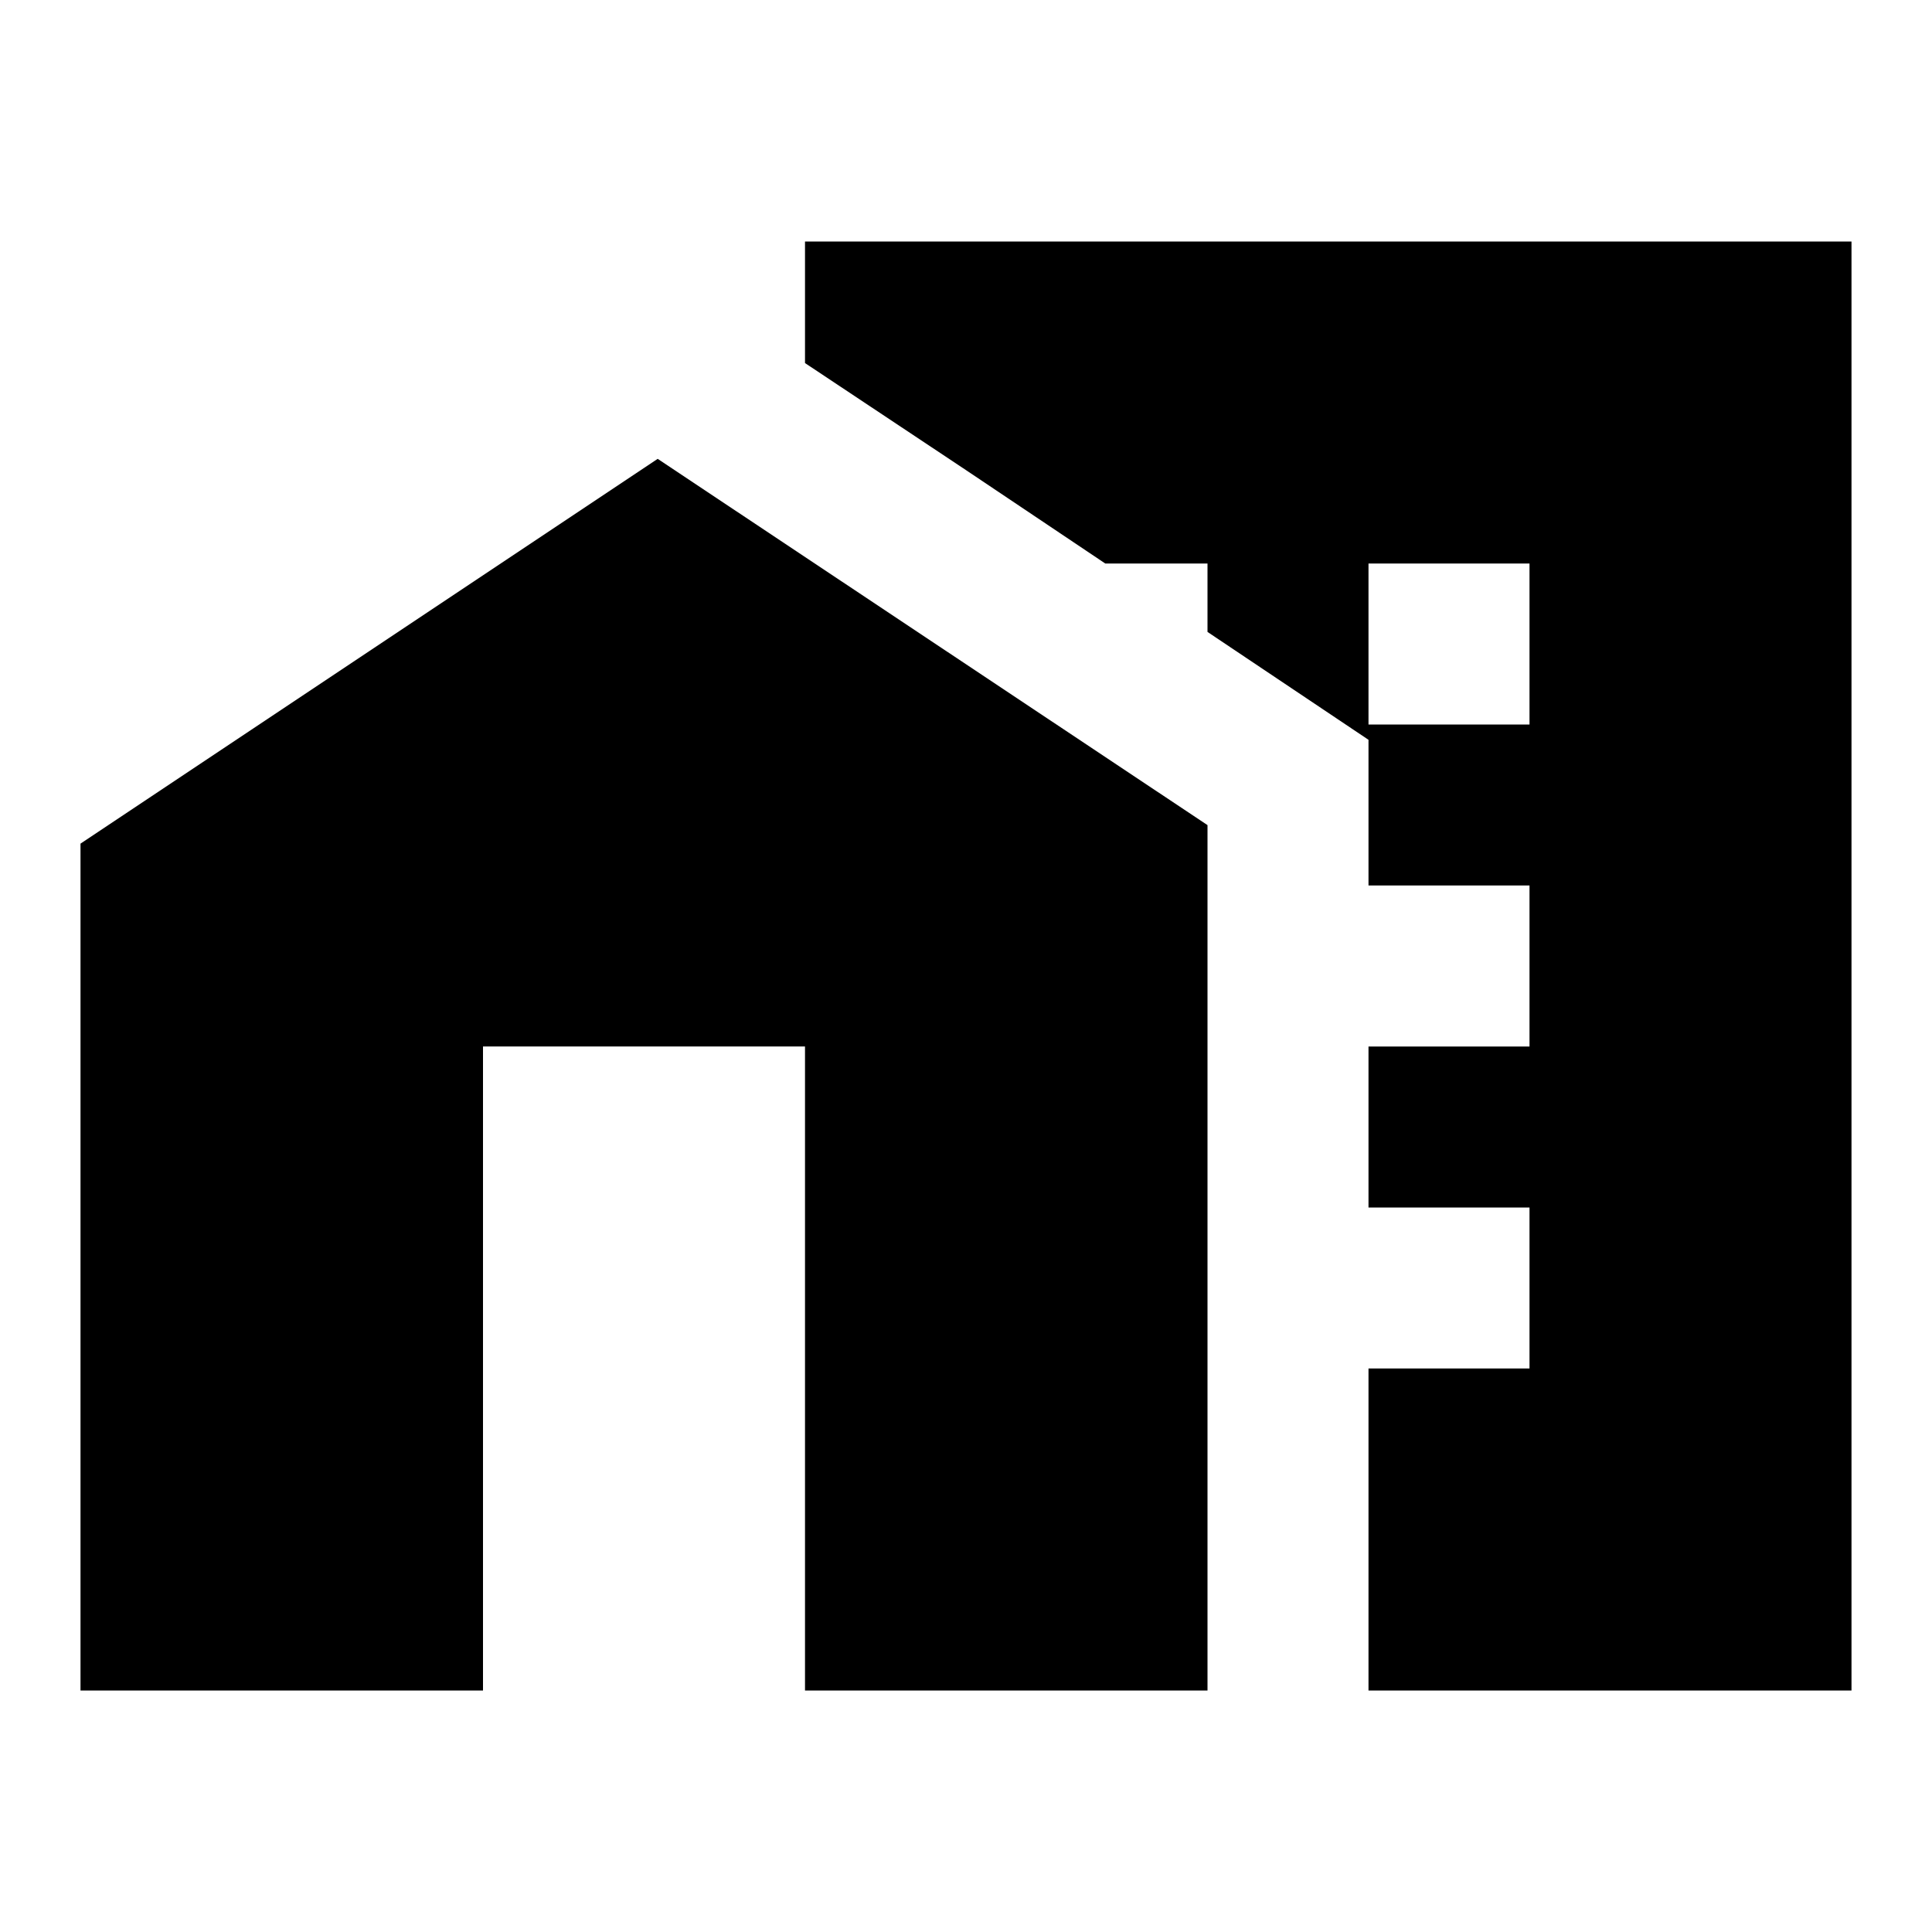
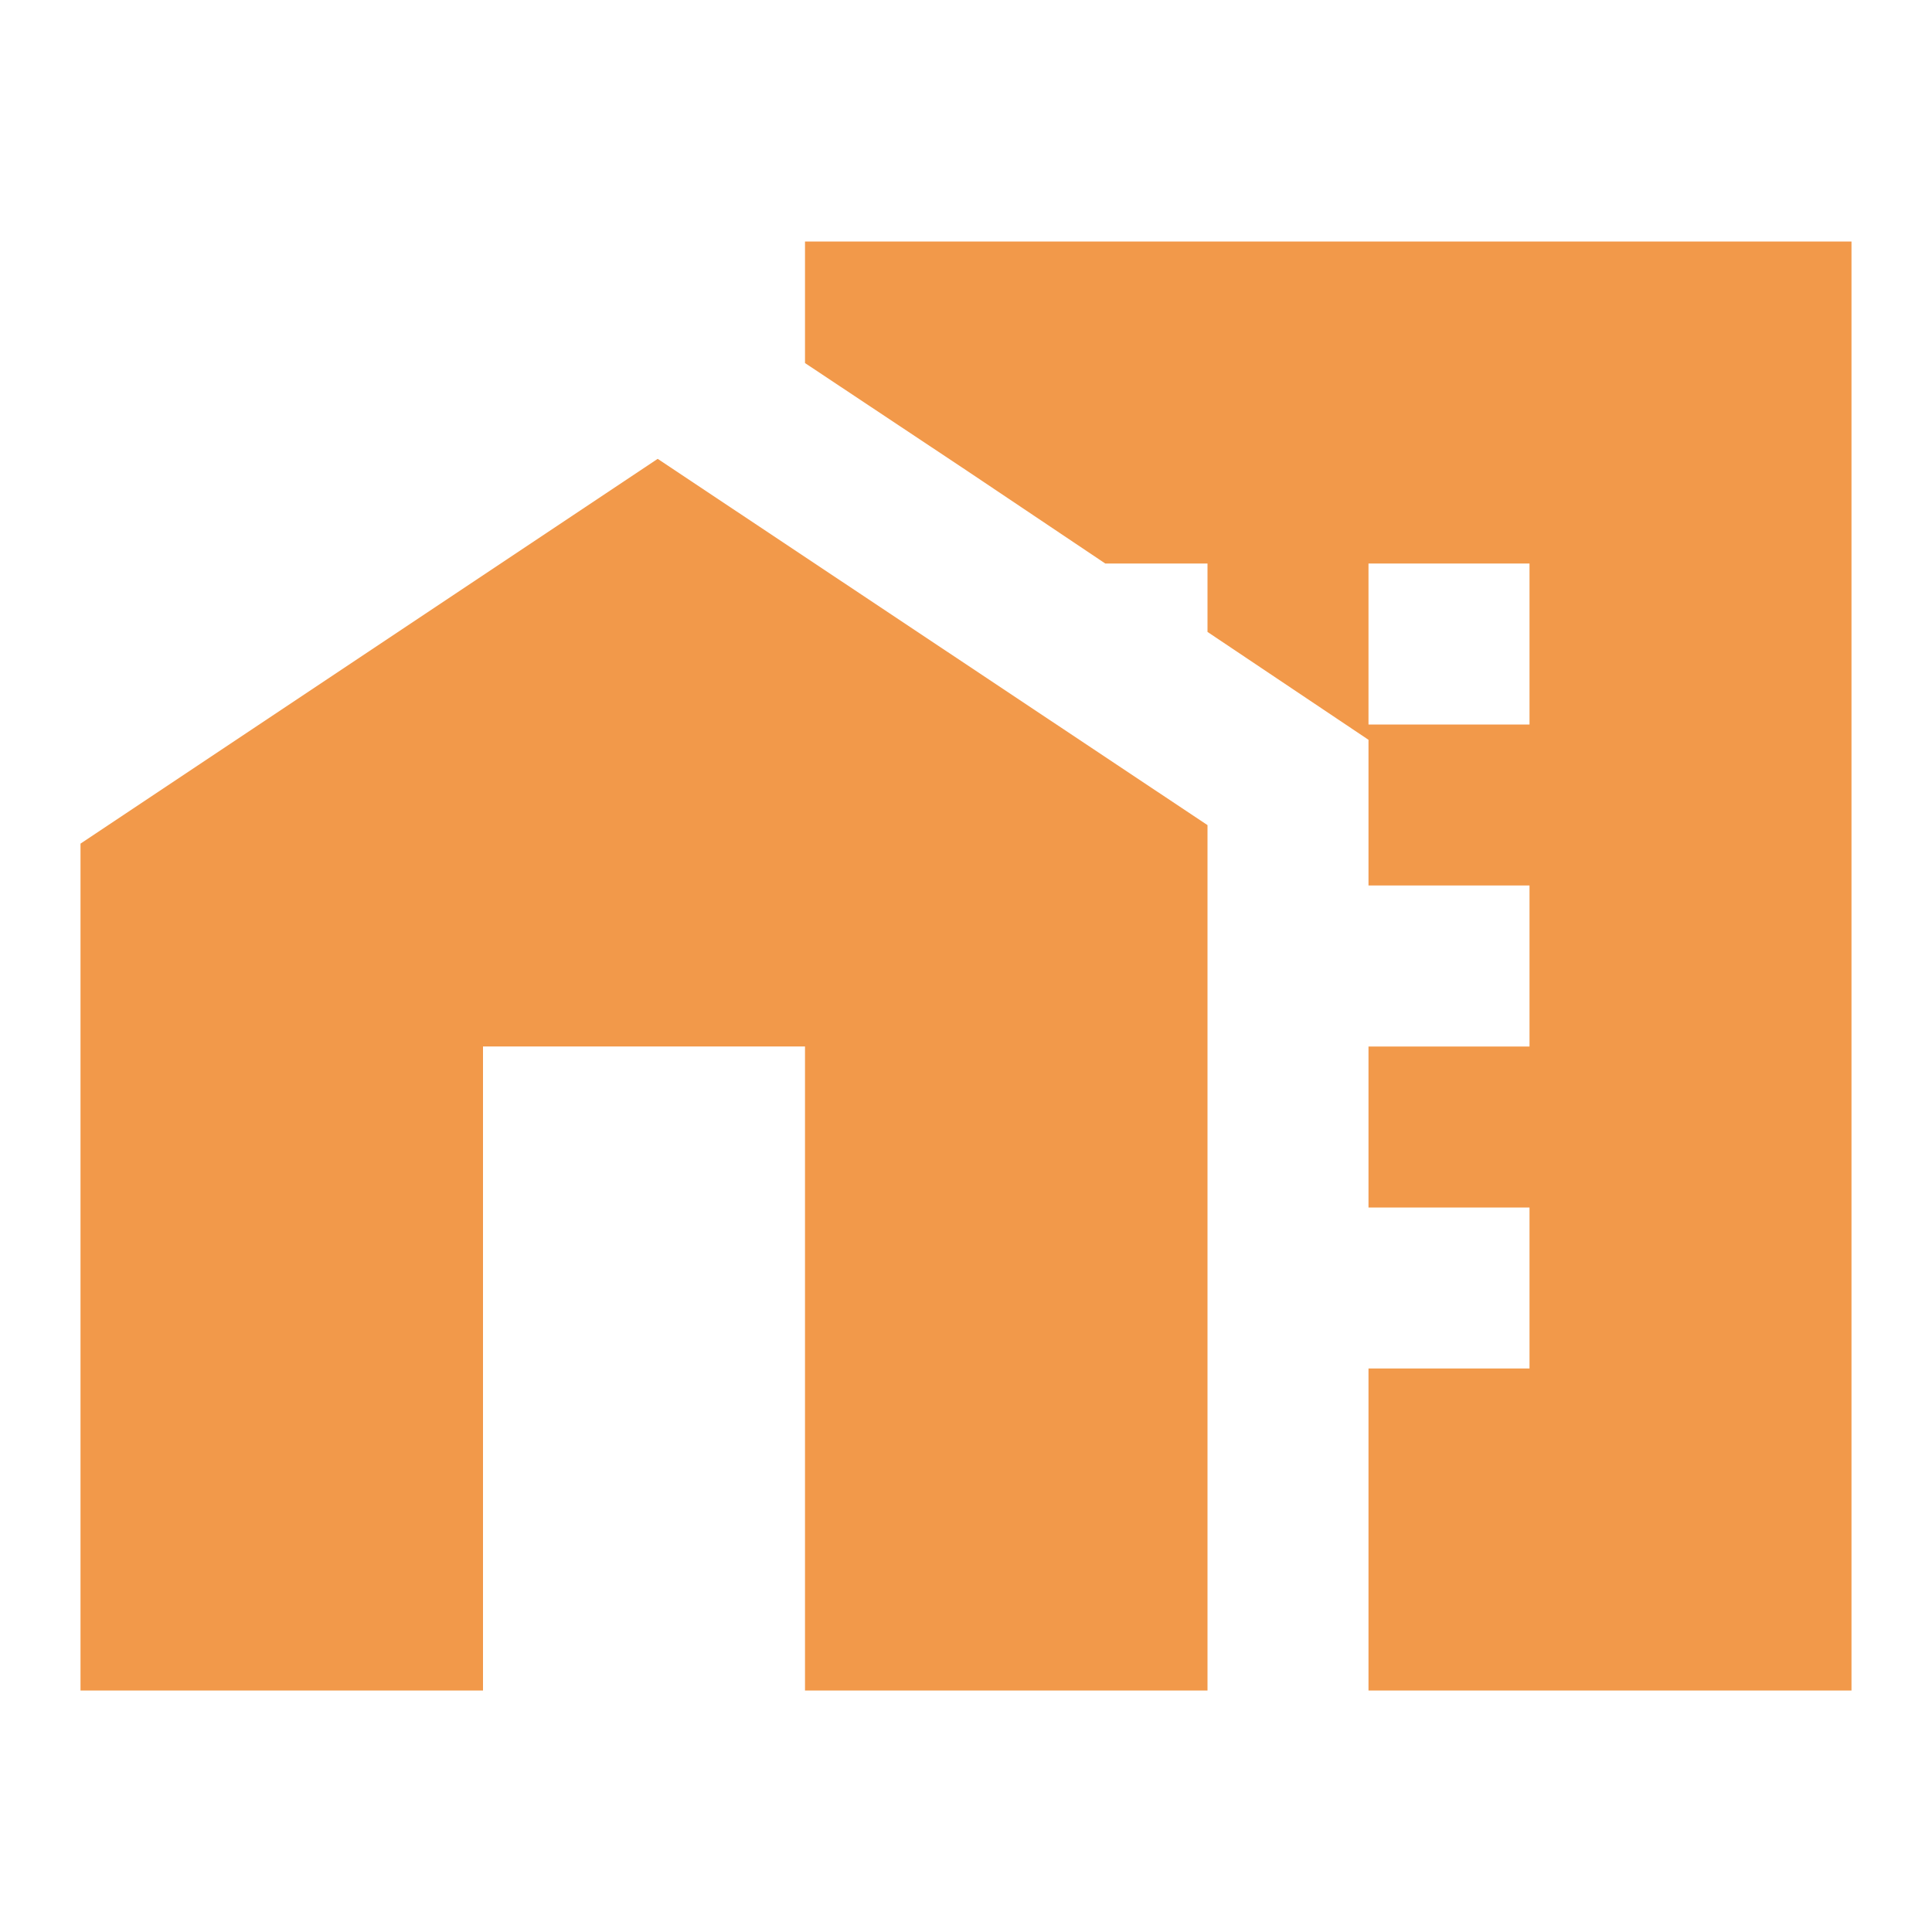
<svg xmlns="http://www.w3.org/2000/svg" width="160" height="160" viewBox="0 0 160 160" fill="none">
-   <path d="M54.467 38L6.667 69.866V140H40V86.666H66.667V140H100V68.333L54.467 38Z" fill="black" />
-   <path d="M66.667 20V30.067L80 38.933L91.533 46.667H100V52.333L113.333 61.267V73.333H126.667V86.667H113.333V100H126.667V113.333H113.333V140H153.333V20H66.667ZM126.667 60H113.333V46.667H126.667V60Z" fill="black" />
+   <path d="M54.467 38L6.667 69.866V140H40V86.666H66.667V140H100V68.333L54.467 38Z" fill="#F2994A" />
+   <path d="M66.667 20V30.067L80 38.933L91.533 46.667H100V52.333L113.333 61.267V73.333H126.667V86.667H113.333V100H126.667V113.333H113.333V140H153.333V20H66.667ZM126.667 60H113.333V46.667H126.667V60Z" fill="#F2994A" />
</svg>
